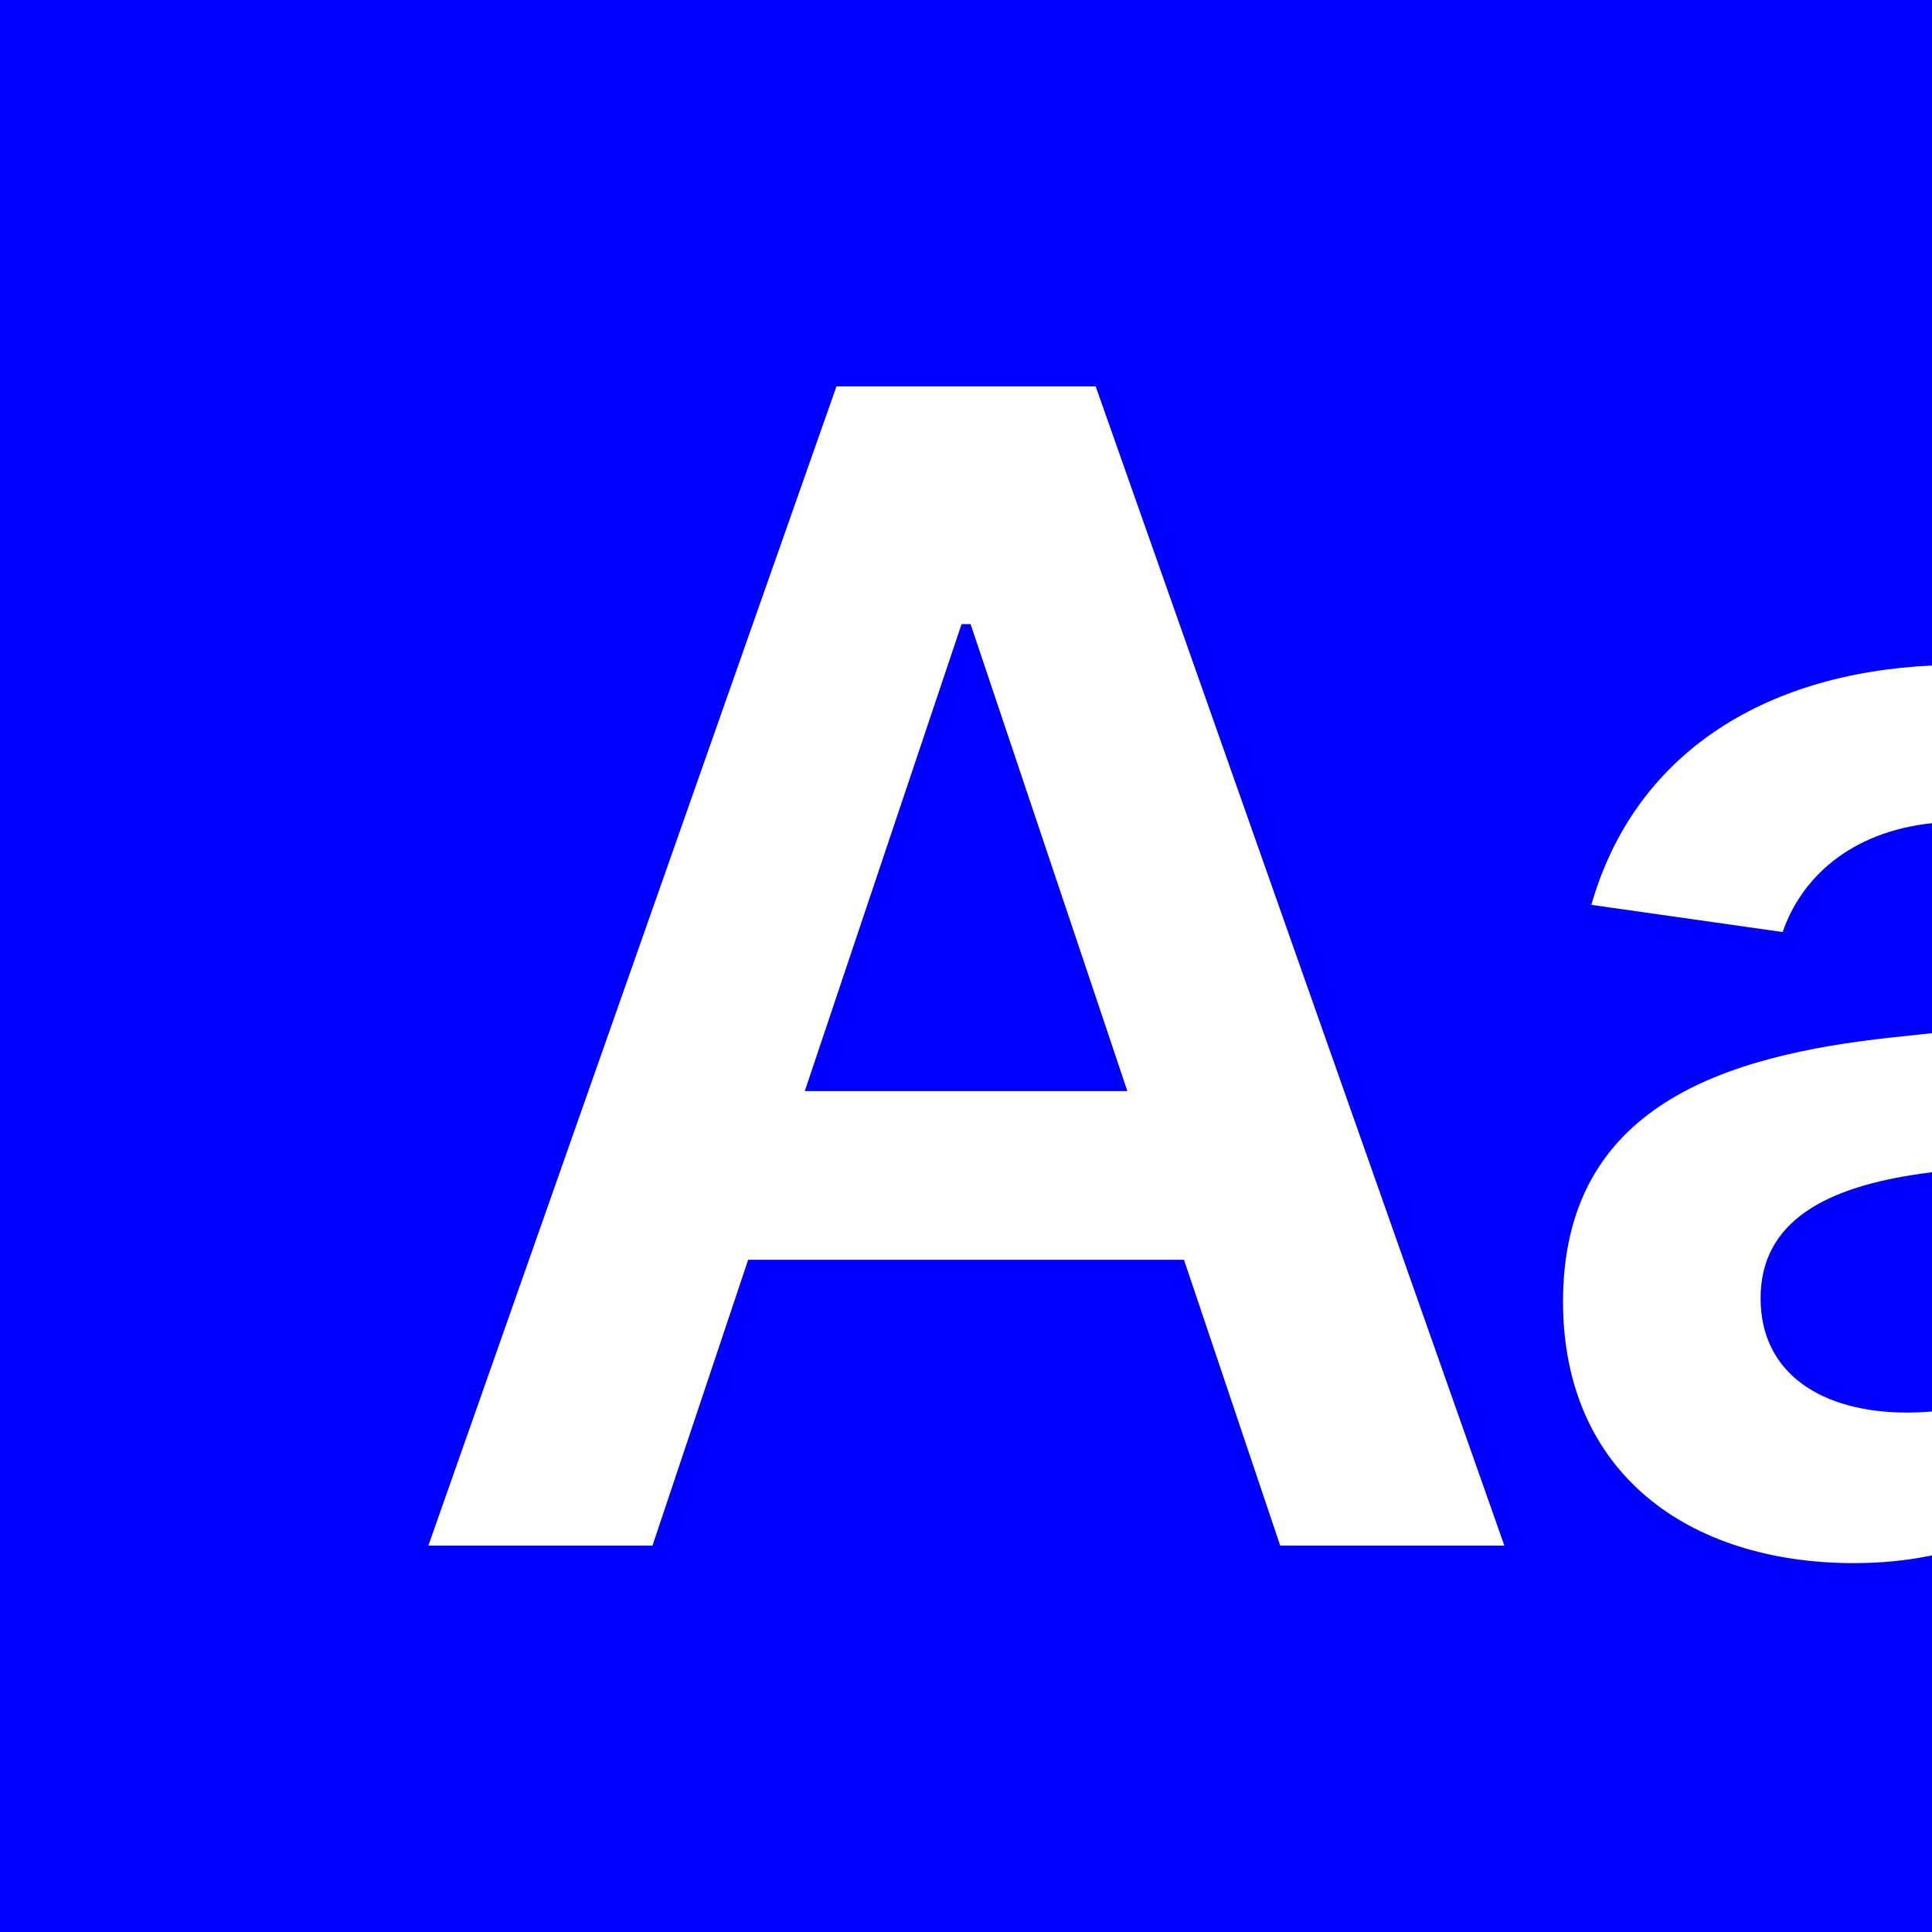
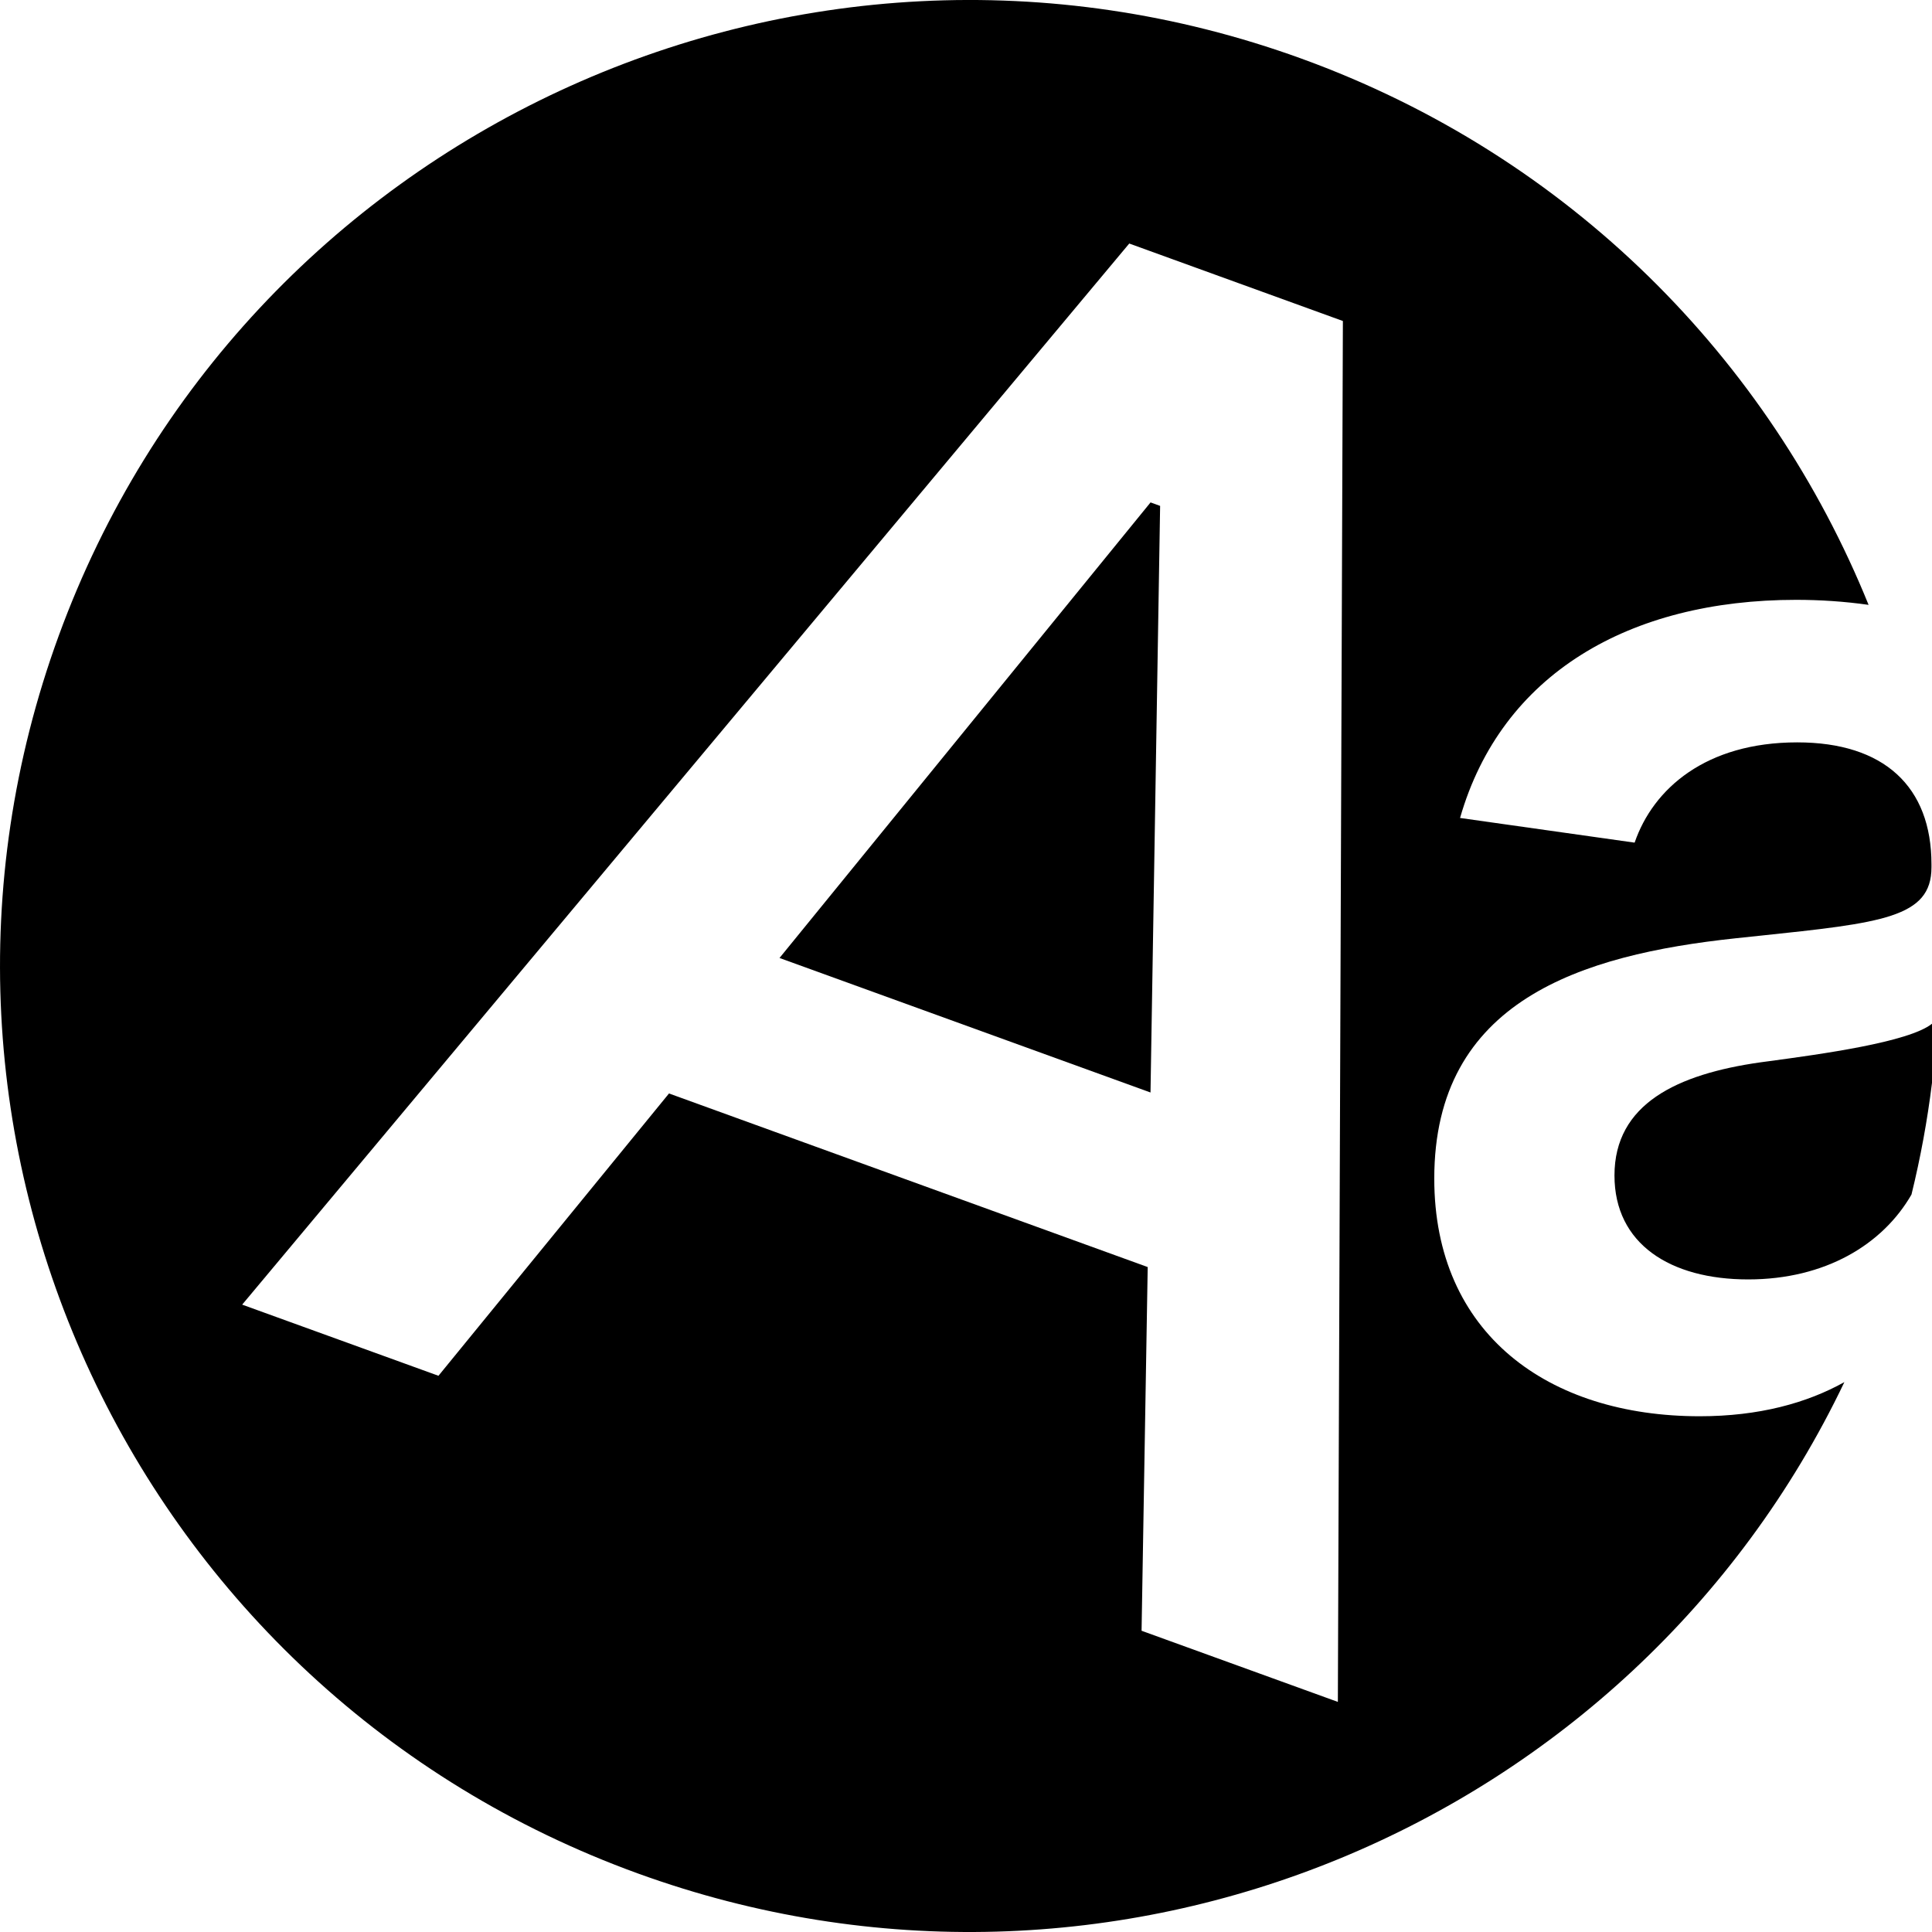
<svg xmlns="http://www.w3.org/2000/svg" width="40" height="40" viewBox="0 0 40 40" fill="none">
-   <path d="M19.908 12.922L16.662 22.59H23.341L20.095 12.922H19.908Z" fill="#0000FF" />
-   <path fill-rule="evenodd" clip-rule="evenodd" d="M40 0H0V40H40V32.202C39.509 32.306 38.972 32.363 38.385 32.363C34.951 32.363 32.361 30.488 32.361 26.949C32.361 22.895 35.701 21.852 39.193 21.477C39.477 21.446 39.746 21.418 40 21.391V17.043C38.293 17.226 37.288 18.19 36.908 19.297L32.947 18.734C33.837 15.622 36.498 13.943 40 13.779V0ZM15.49 26.082L13.509 32H8.869L17.318 8H22.685L31.146 32H26.505L24.513 26.082H15.49Z" fill="#0000FF" />
-   <path d="M40 24.269C39.918 24.28 39.841 24.291 39.768 24.301C37.869 24.57 36.451 25.25 36.451 26.879C36.451 28.438 37.717 29.246 39.486 29.246C39.662 29.246 39.833 29.238 40 29.223V24.269Z" fill="#0000FF" />
+   <path d="M40 22.419C39.905 23.19 39.764 23.962 39.575 24.732C38.978 25.769 37.786 26.489 36.194 26.489C34.58 26.489 33.426 25.754 33.426 24.337C33.426 22.857 34.719 22.239 36.451 21.994L36.623 21.971C37.68 21.828 39.525 21.578 40 21.195V22.419Z" fill="black" />
+   <path d="M23.821 10.402L16.139 19.834L23.82 22.619L24.019 10.474L23.821 10.402Z" fill="black" />
+   <path fill-rule="evenodd" clip-rule="evenodd" d="M38.687 12.523C38.188 12.452 37.683 12.419 37.188 12.419C33.736 12.419 31.084 13.953 30.229 16.935L33.843 17.446C34.227 16.328 35.318 15.37 37.21 15.37C39.006 15.37 39.989 16.285 39.989 17.894V17.958C39.989 19 38.957 19.108 36.421 19.375L36.418 19.375C36.26 19.392 36.097 19.409 35.927 19.427C32.742 19.768 29.695 20.716 29.695 24.401C29.695 27.618 32.057 29.322 35.19 29.322C36.416 29.322 37.408 29.049 38.186 28.615C33.792 37.812 23.014 42.344 13.21 38.789C2.795 35.012 -2.575 23.538 1.216 13.162C5.007 2.785 16.523 -2.566 26.938 1.211C32.506 3.23 36.632 7.449 38.687 12.523ZM13.851 22.639L9.078 28.484L5.014 27.011L23.38 5.042L27.803 6.646L27.699 35.236L23.635 33.763L23.762 26.233L13.851 22.639Z" fill="black" />
</svg>
